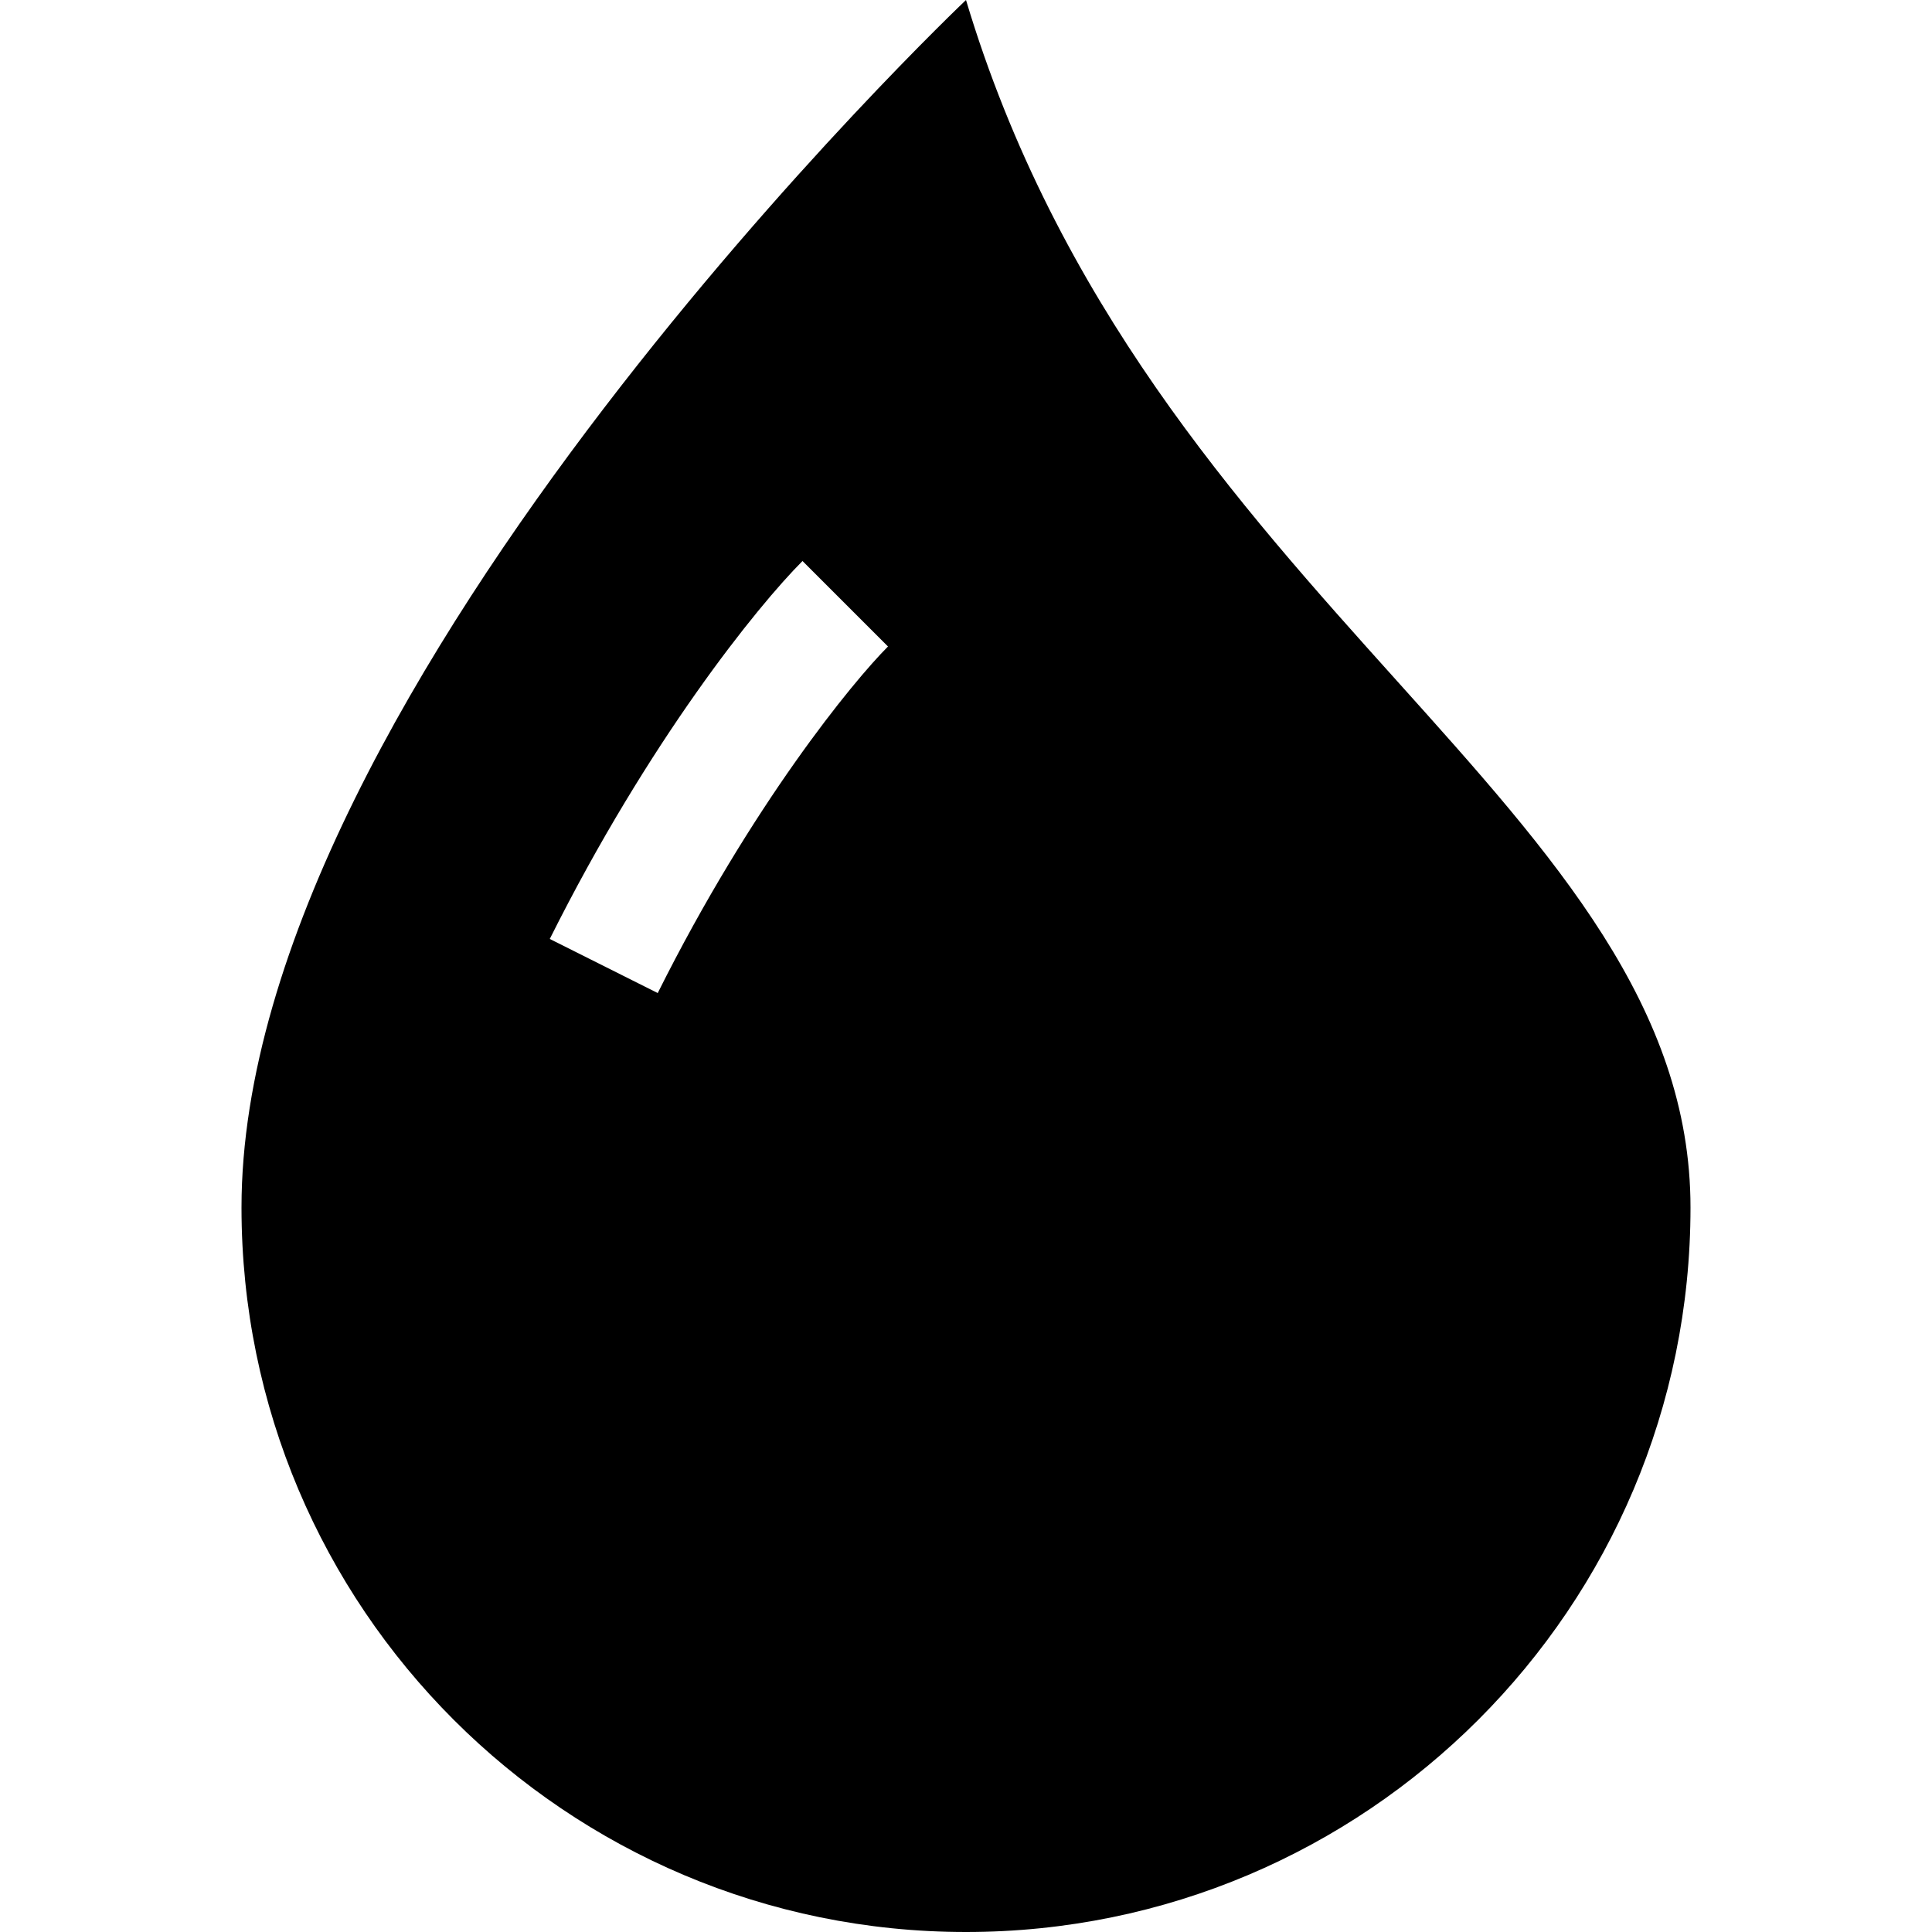
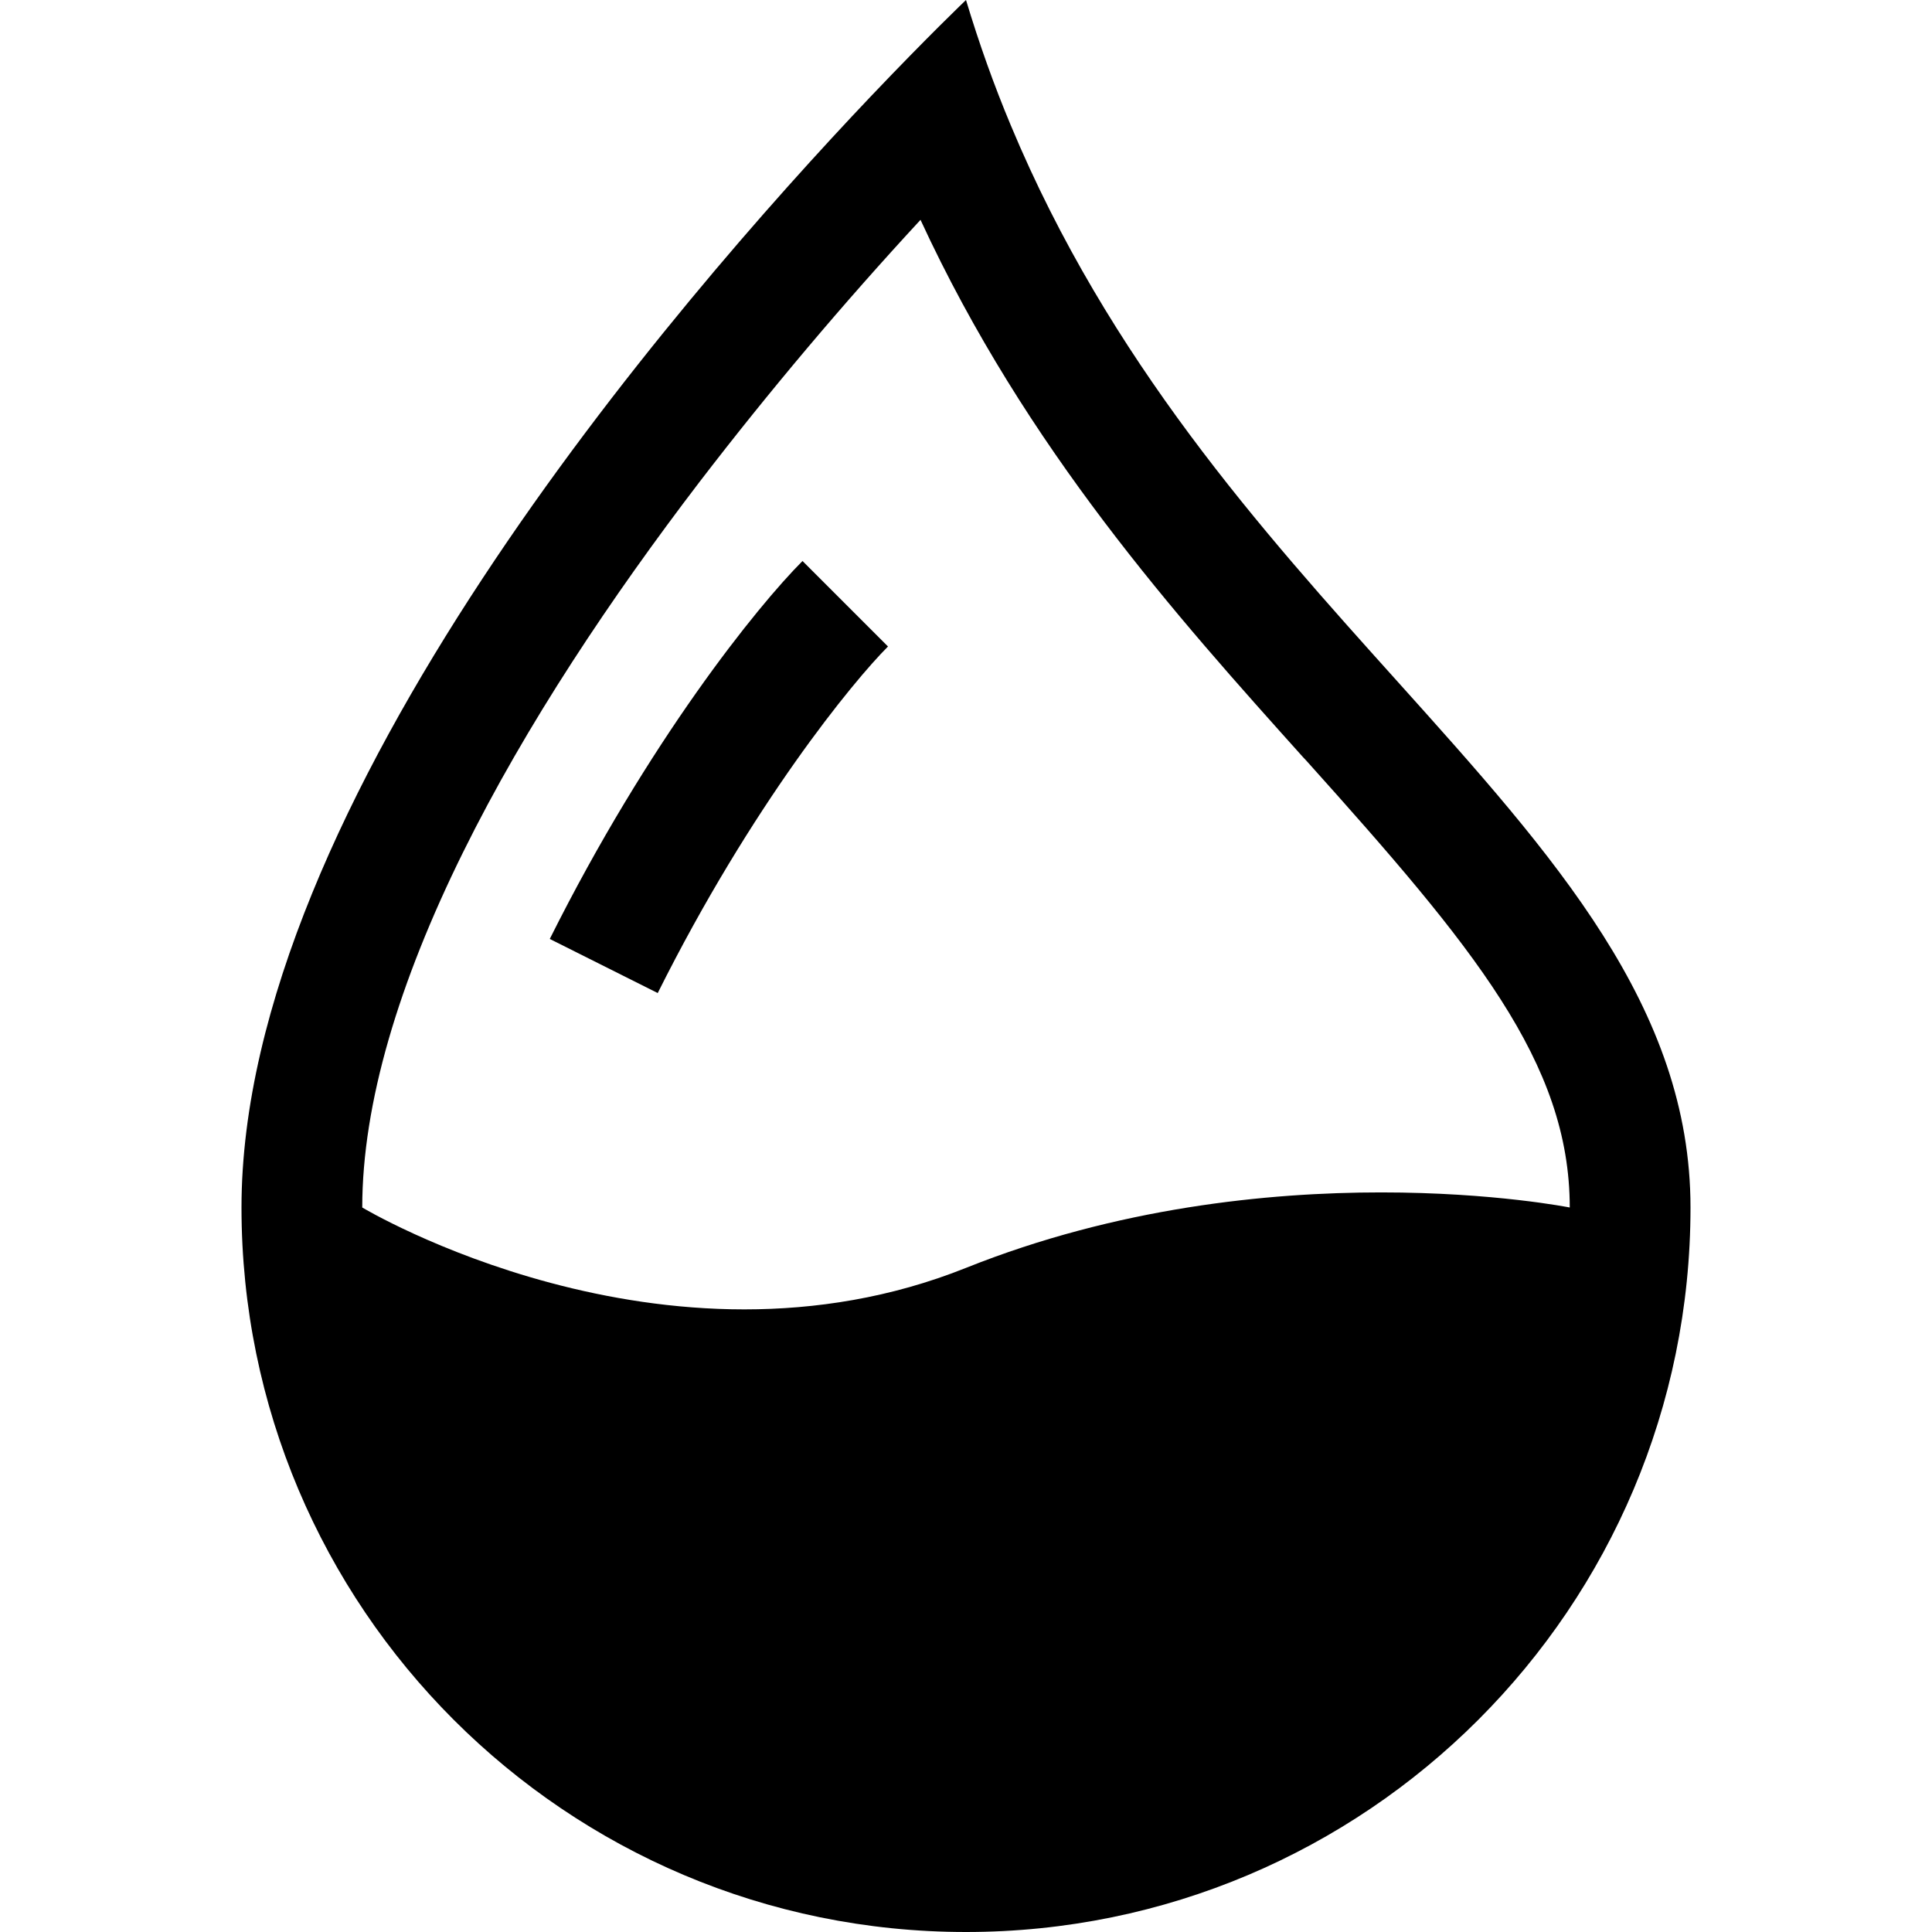
- <svg xmlns="http://www.w3.org/2000/svg" width="16" height="16" fill="currentColor" class="bi bi-droplet-fill" viewBox="0 0 16 16">
-   <path d="M8 16a6 6 0 0 0 6-6c0-1.655-1.122-2.904-2.432-4.362C10.254 4.176 8.75 2.503 8 0c0 0-6 5.686-6 10a6 6 0 0 0 6 6M6.646 4.646l.708.708c-.29.29-1.128 1.311-1.907 2.87l-.894-.448c.82-1.641 1.717-2.753 2.093-3.13" />
+ <svg xmlns="http://www.w3.org/2000/svg" width="16" height="16" fill="currentColor" class="bi bi-droplet-half" viewBox="0 0 16 16">
+   <path fill-rule="evenodd" d="M7.21.8C7.69.295 8 0 8 0q.164.544.371 1.038c.812 1.946 2.073 3.35 3.197 4.6C12.878 7.096 14 8.345 14 10a6 6 0 0 1-12 0C2 6.668 5.58 2.517 7.21.8m.413 1.021A31 31 0 0 0 5.794 3.99c-.726.95-1.436 2.008-1.96 3.07C3.304 8.133 3 9.138 3 10c0 0 2.5 1.5 5 .5s5-.5 5-.5c0-1.201-.796-2.157-2.181-3.7l-.03-.032C9.75 5.11 8.5 3.72 7.623 1.82z" />
+   <path fill-rule="evenodd" d="M4.553 7.776c.82-1.641 1.717-2.753 2.093-3.13l.708.708c-.29.29-1.128 1.311-1.907 2.87z" />
</svg>
